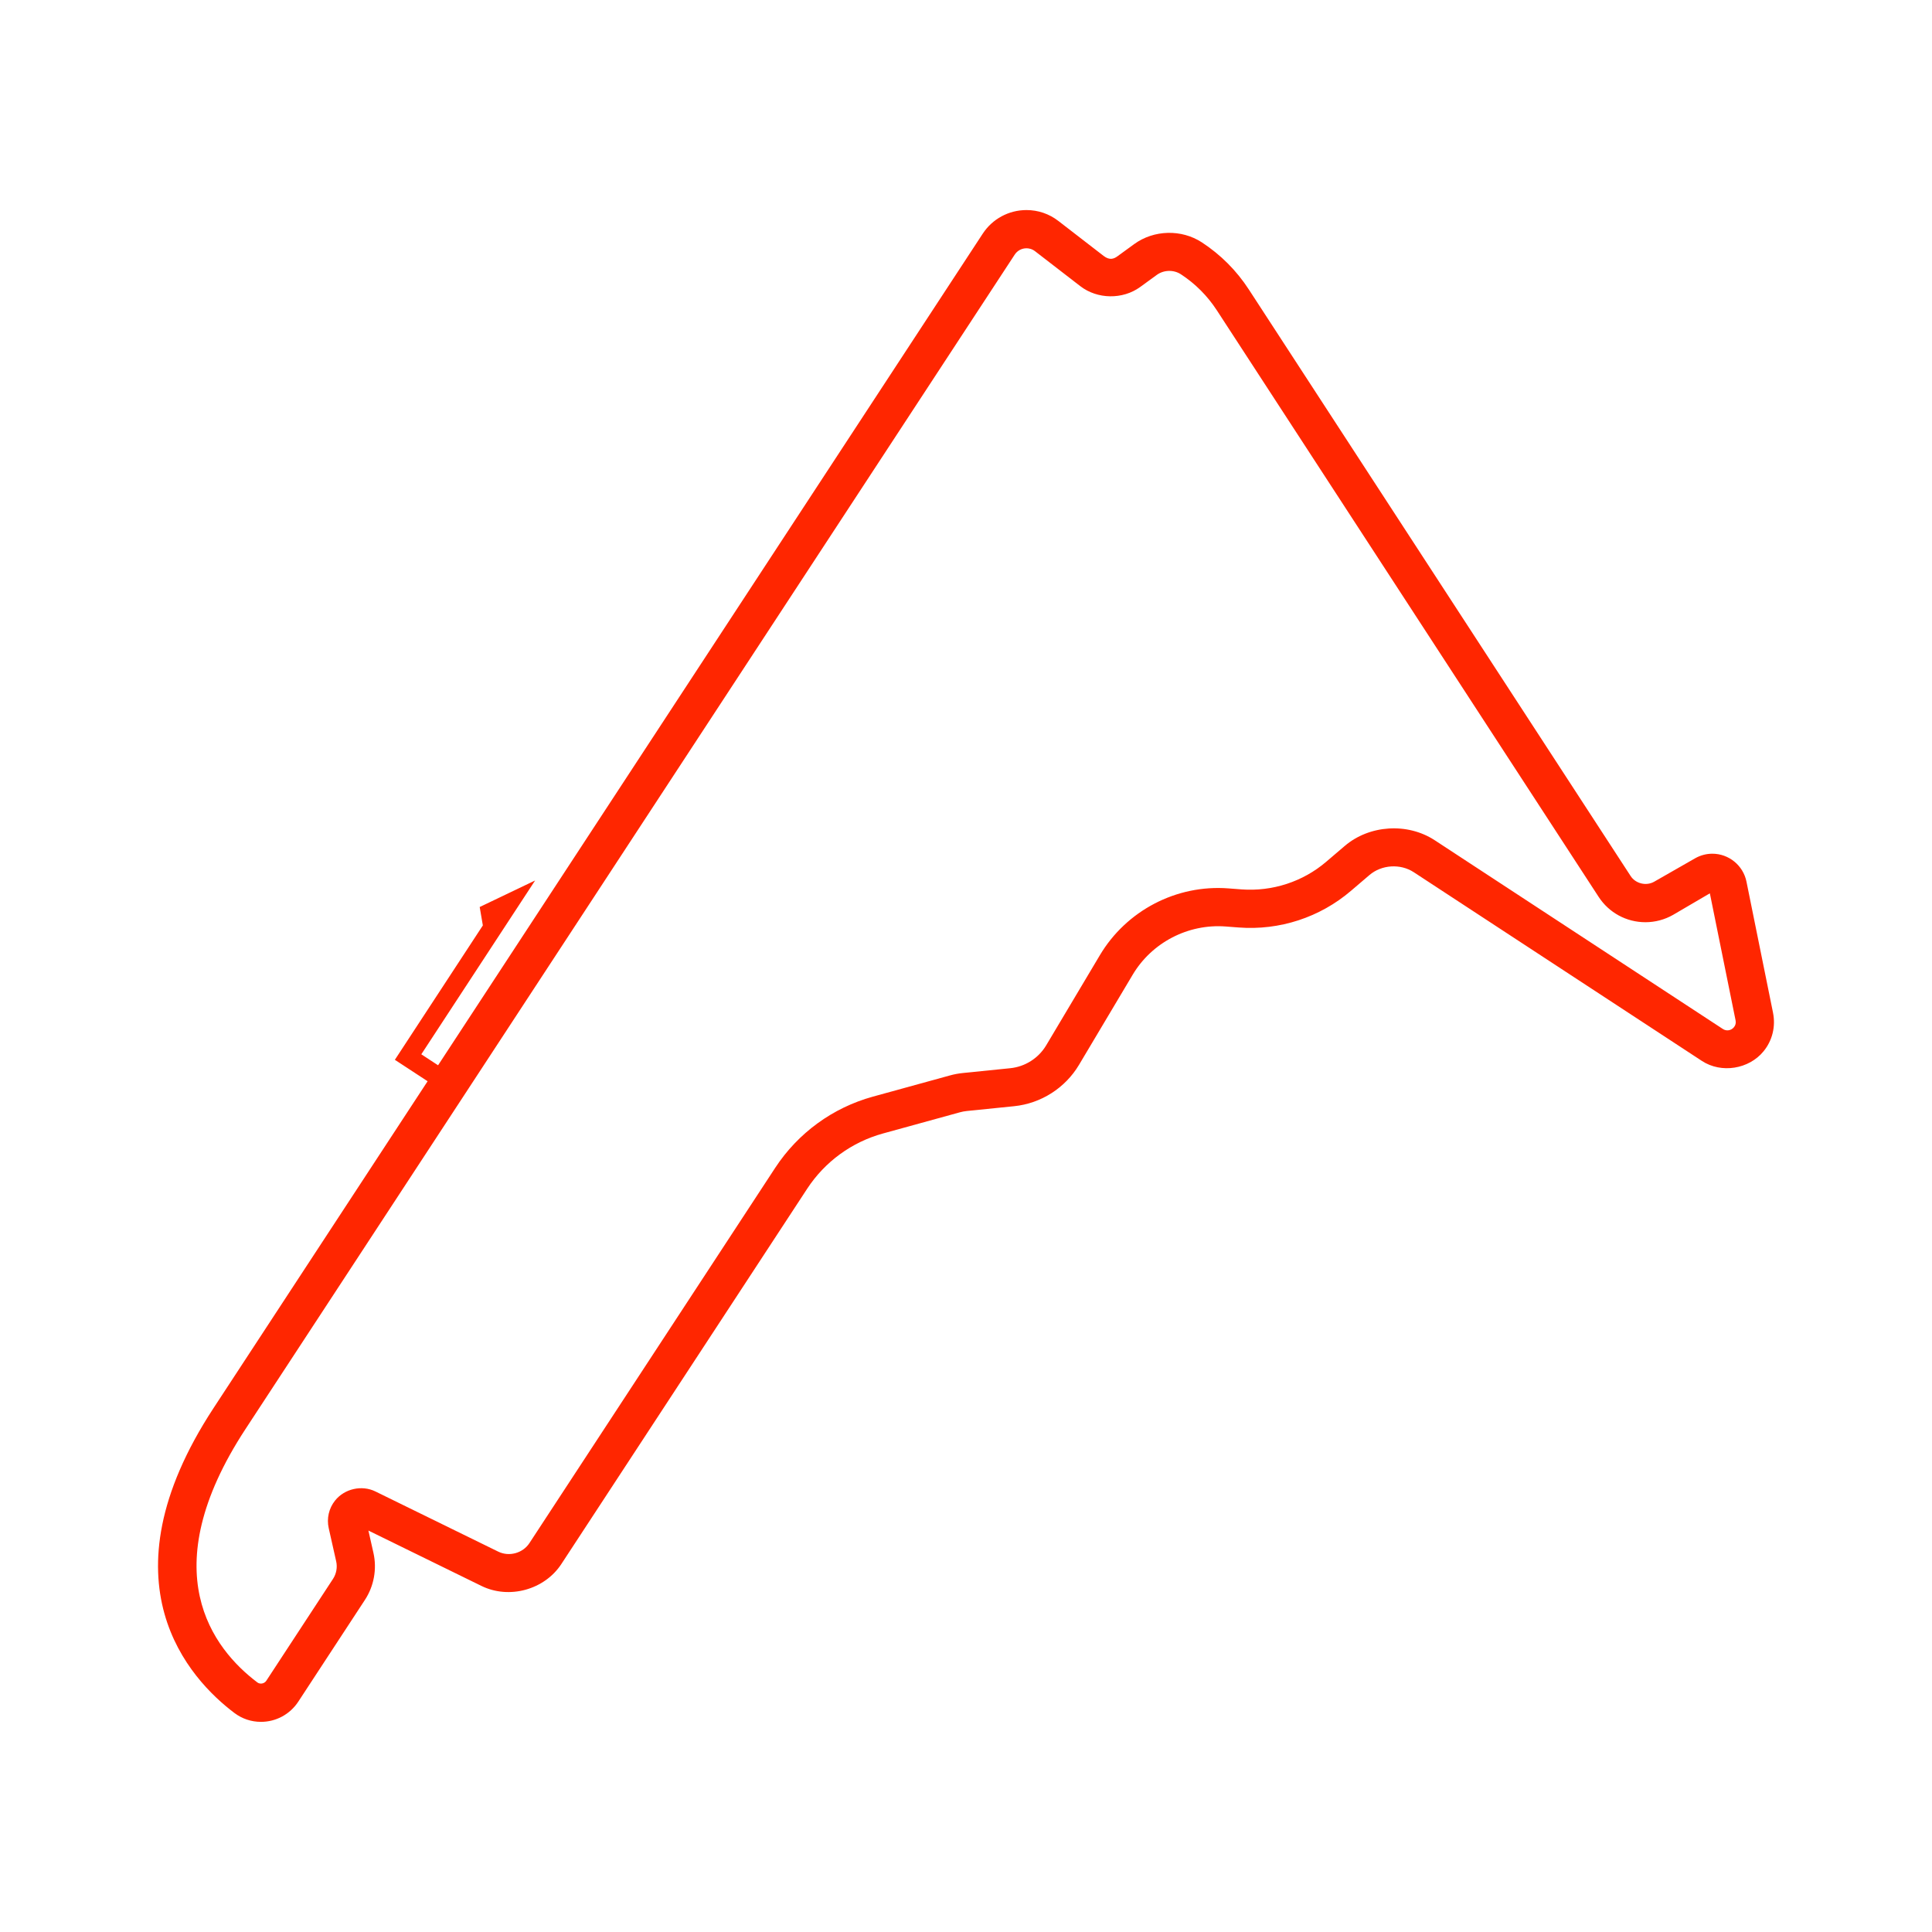
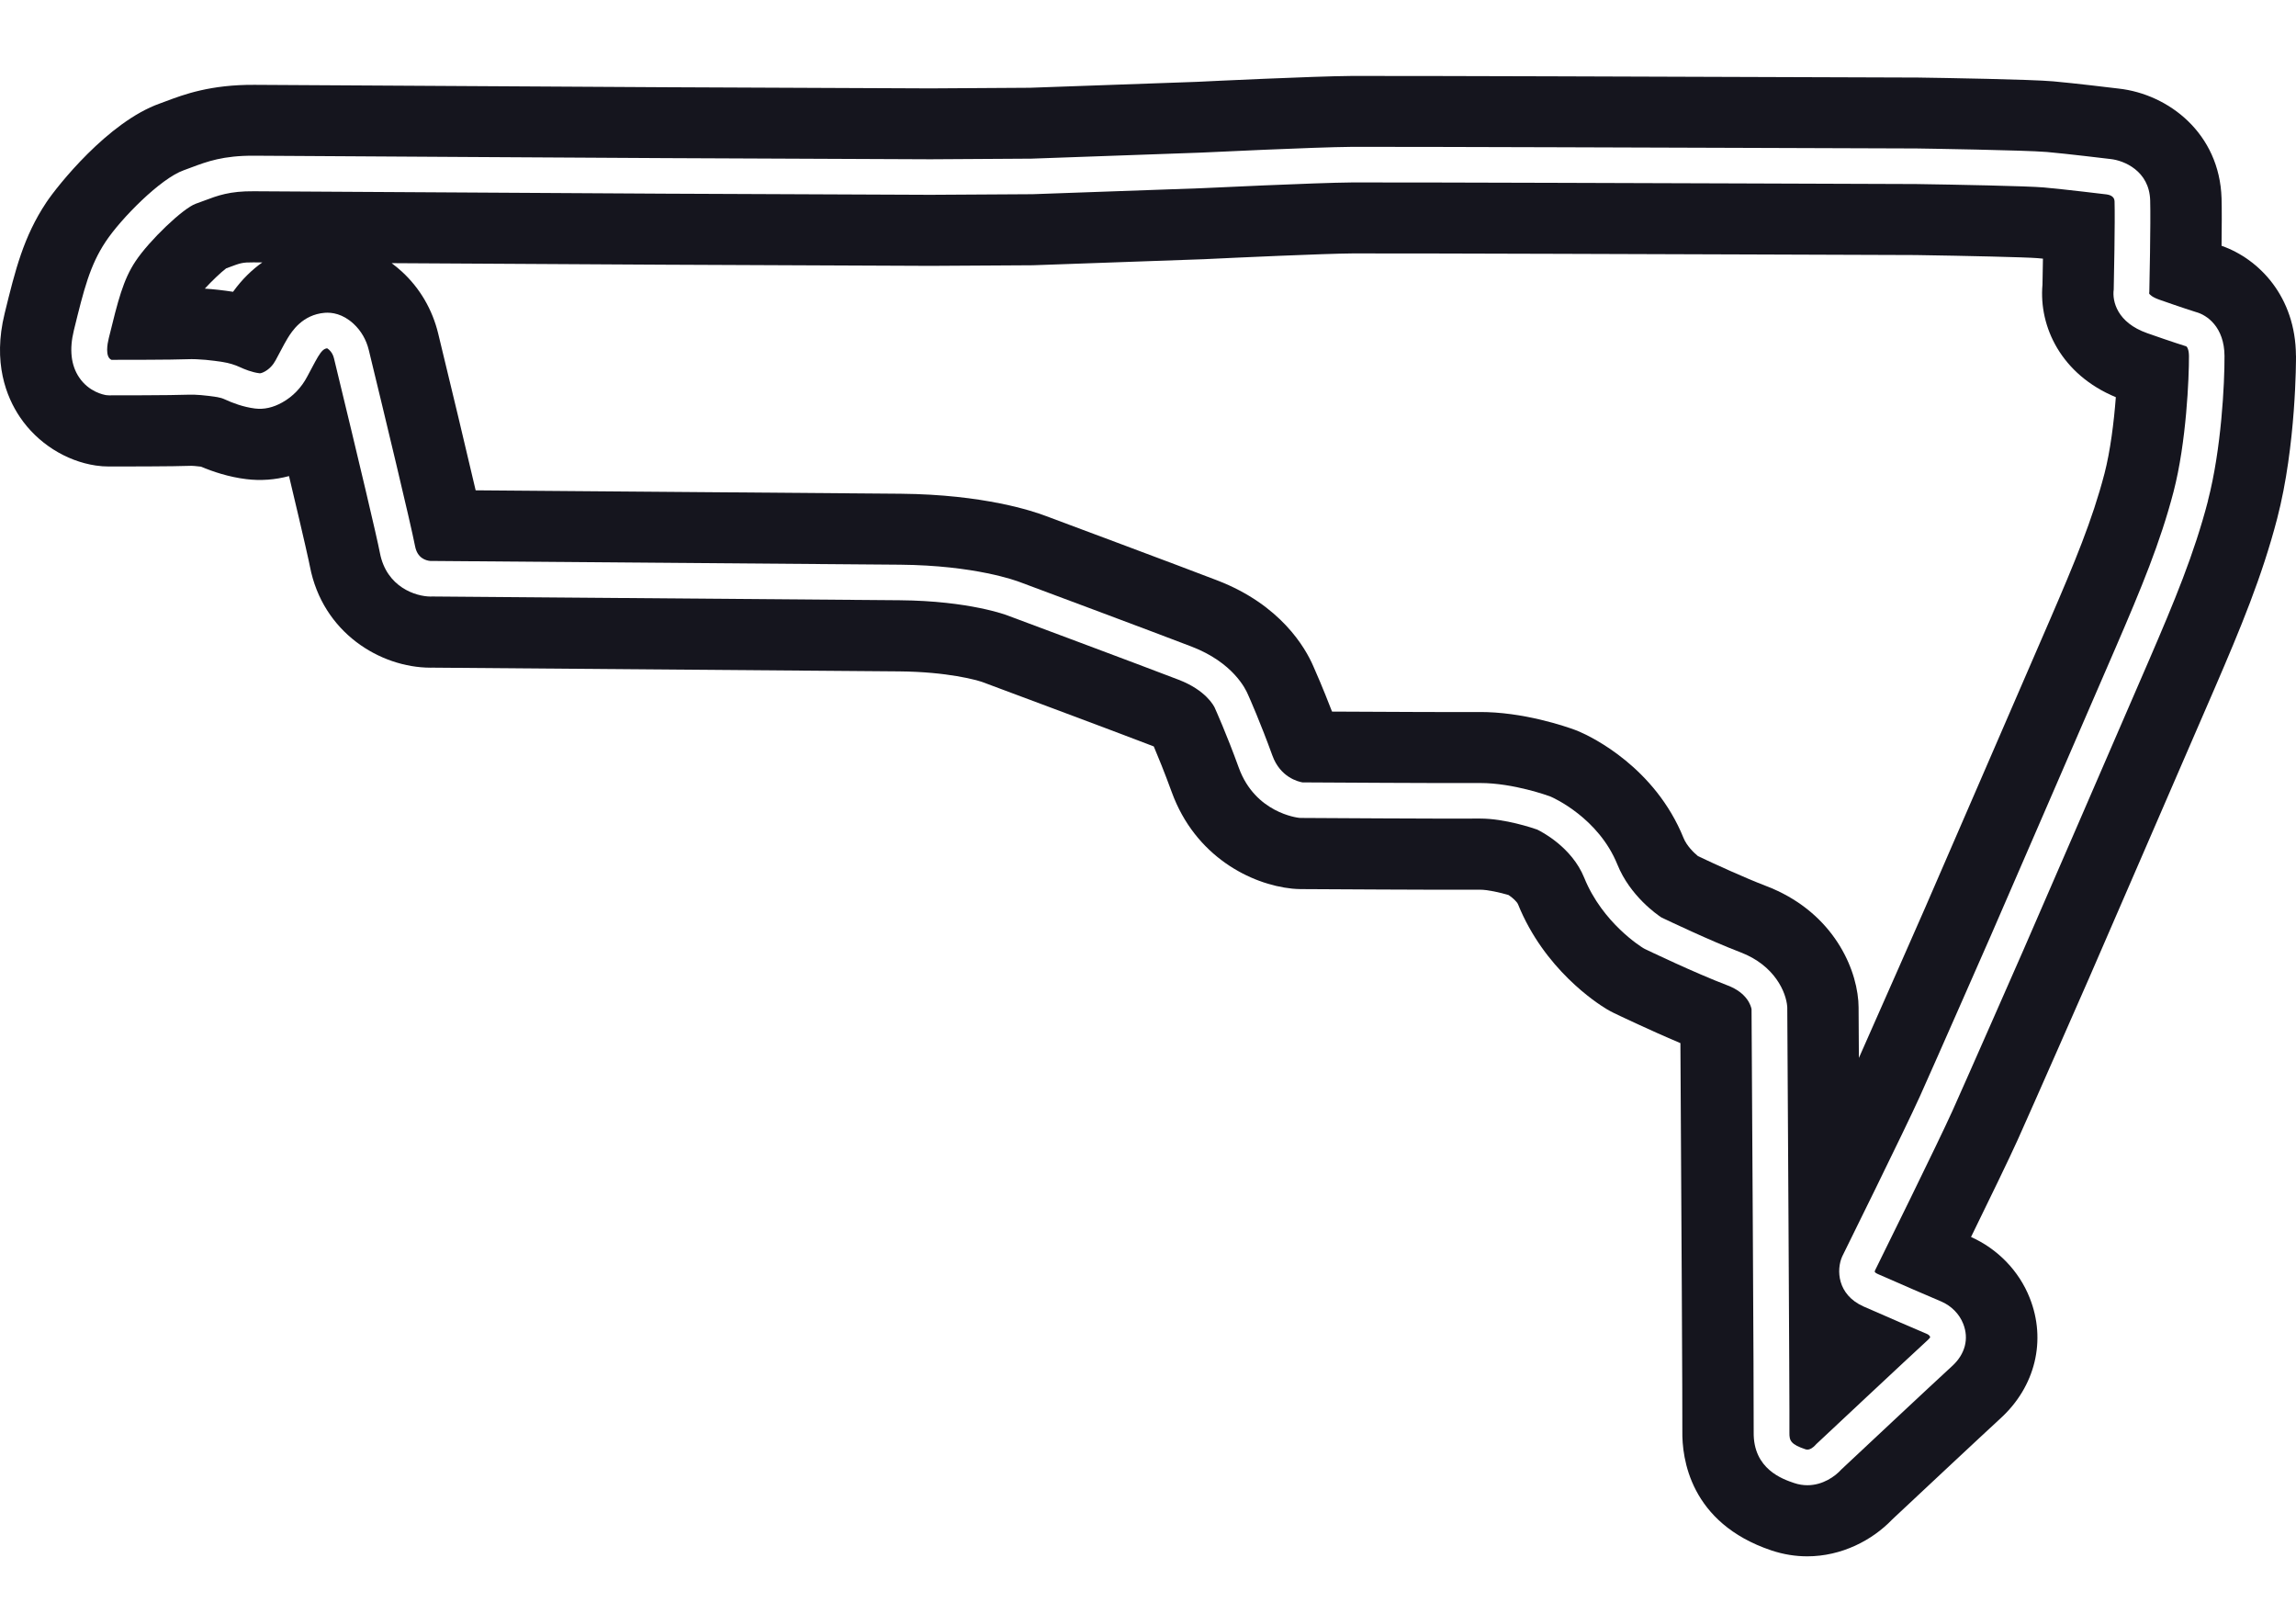
- <svg xmlns="http://www.w3.org/2000/svg" fill="#ff2600" width="800px" height="800px" version="1.1" viewBox="144 144 512 512">
-   <g id="SVGRepo_bgCarrier" stroke-width="0" />
-   <g id="SVGRepo_tracerCarrier" stroke-linecap="round" stroke-linejoin="round" />
-   <g id="SVGRepo_iconCarrier">
-     <path d="m613.87 412.39-7.039-34.754c-0.871-4.285-4.676-7.394-9.047-7.394-1.59 0-3.172 0.422-4.566 1.219l-10.848 6.203c-2.117 1.203-4.93 0.5-6.234-1.504l-101.18-155.44c-3.258-5.012-7.445-9.211-12.449-12.488-5.387-3.523-12.711-3.34-17.914 0.441l-4.394 3.199c-0.918 0.684-2.09 1.219-3.731-0.055l-11.984-9.258c-2.445-1.891-5.375-2.891-8.457-2.891-4.691 0-9.027 2.34-11.594 6.262l-144.34 220.38-4.441-2.91 30.156-46.059-14.684 7.027 0.836 4.879-23.316 35.613 8.676 5.68-56.727 86.613c-30.332 46.305-6.238 71.934 5.523 80.801 2.047 1.543 4.481 2.356 7.035 2.356 3.996 0 7.691-1.996 9.891-5.344l17.676-26.992c2.387-3.648 3.207-8.176 2.25-12.43l-1.336-5.93 29.961 14.676c7.352 3.598 16.703 1.02 21.172-5.805l65.141-99.453c4.699-7.176 11.84-12.379 20.109-14.652l20.402-5.617c0.574-0.156 1.168-0.27 1.77-0.332l12.574-1.277c7.106-0.723 13.523-4.816 17.184-10.953l14.227-23.887c5.062-8.512 14.648-13.535 24.637-12.785l3.426 0.262c10.879 0.836 21.562-2.688 29.773-9.703l4.91-4.191c3.227-2.758 8.191-3.078 11.754-0.746l76.34 50c5.176 3.394 12.48 2.188 16.344-2.543 2.336-2.844 3.25-6.57 2.512-10.219zm-10.34 3.812c-0.707 0.871-1.934 1.156-2.961 0.484l-76.34-50.004c-7.227-4.731-17.312-4.09-23.875 1.516l-4.91 4.191c-6.184 5.281-14.246 7.906-22.43 7.309l-3.426-0.262c-13.871-1.078-27.102 5.922-34.109 17.699l-14.227 23.887c-2.023 3.394-5.574 5.664-9.512 6.062l-12.57 1.277c-1.16 0.117-2.32 0.332-3.441 0.645l-20.398 5.613c-10.645 2.93-19.84 9.629-25.895 18.871l-65.137 99.453c-1.734 2.656-5.363 3.672-8.246 2.262l-32.574-15.957c-3.609-1.766-8.18-0.719-10.672 2.402-1.66 2.07-2.273 4.754-1.688 7.356l1.973 8.766c0.359 1.59 0.051 3.289-0.844 4.656l-17.672 26.984c-0.508 0.773-1.617 1.008-2.363 0.457-11.785-8.887-27.871-29.43-3.144-67.172l203.84-311.22c0.688-1.055 1.855-1.68 3.117-1.68 0.578 0 1.438 0.137 2.269 0.777l11.984 9.254c4.527 3.504 11.246 3.602 15.883 0.227l4.394-3.199c1.859-1.355 4.484-1.422 6.406-0.16 3.82 2.504 7.019 5.711 9.512 9.539l101.18 155.44c2.738 4.211 7.375 6.723 12.402 6.723 2.566 0 5.102-0.676 7.336-1.953l9.738-5.703 6.812 33.648c0.145 0.699 0 1.305-0.414 1.812z" />
-   </g>
+ <svg xmlns="http://www.w3.org/2000/svg" width="121" height="85" viewBox="0 0 121 85" fill="none">
+   <path d="M115.207 18.245C115.207 18.245 115.201 18.244 115.198 18.242C115.171 18.234 114.513 18.031 113.159 17.554C111.576 16.998 111.309 15.876 111.394 15.253C111.405 14.752 111.469 11.641 111.438 10.614C111.432 10.408 111.292 10.283 111.022 10.244C111.015 10.244 111.022 10.244 111.008 10.242C110.986 10.239 108.773 9.97 107.709 9.876C106.872 9.801 102.946 9.726 100.987 9.697L91.613 9.664C91.428 9.664 73.118 9.599 71.237 9.613C69.37 9.627 63.408 9.912 63.349 9.915L54.413 10.232C54.404 10.232 54.395 10.232 54.385 10.232L49.035 10.264L35.028 10.204C34.827 10.204 15.065 10.091 13.38 10.077C12.104 10.065 11.474 10.303 10.744 10.578C10.603 10.631 10.462 10.684 10.316 10.735C9.65 10.971 7.873 12.667 7.145 13.76C6.487 14.749 6.221 15.831 5.738 17.796L5.726 17.851C5.669 18.078 5.522 18.808 5.874 18.959C6.479 18.959 9.114 18.959 9.857 18.927C10.477 18.9 11.227 18.992 11.747 19.075C12.062 19.125 12.368 19.216 12.655 19.349C12.866 19.447 13.277 19.619 13.68 19.667C13.716 19.672 13.81 19.656 13.96 19.572C14.195 19.441 14.391 19.235 14.529 18.975C14.96 18.155 15.09 17.93 15.151 17.833L15.167 17.807C15.375 17.472 15.929 16.58 17.113 16.481C17.49 16.452 18.055 16.528 18.631 17.058C19.026 17.422 19.305 17.902 19.436 18.445C20.247 21.783 21.64 27.565 21.875 28.781C21.996 29.411 22.445 29.535 22.676 29.555C22.687 29.555 22.699 29.555 22.71 29.555C22.919 29.556 43.533 29.717 47.437 29.753C51.387 29.789 53.562 30.596 53.782 30.682C54.045 30.78 60.877 33.327 62.805 34.071C64.977 34.908 65.648 36.301 65.77 36.598C65.852 36.779 66.419 38.055 67.058 39.815C67.474 40.957 68.417 41.184 68.641 41.223C69.392 41.228 76.434 41.27 77.946 41.256C77.968 41.256 77.99 41.256 78.011 41.256C79.763 41.256 81.614 41.933 81.694 41.962C81.709 41.969 81.727 41.975 81.742 41.983C81.844 42.026 84.242 43.092 85.236 45.549C85.907 47.207 87.328 48.189 87.557 48.339C87.914 48.51 90.16 49.578 91.723 50.174C93.544 50.868 94.129 52.296 94.187 53.031C94.188 53.053 94.19 53.076 94.19 53.098C94.194 53.968 94.32 74.414 94.303 75.487C94.296 75.903 94.371 76.1 95.155 76.363C95.378 76.438 95.603 76.21 95.643 76.168C95.671 76.132 95.683 76.12 95.719 76.087C95.92 75.898 100.658 71.459 101.609 70.59C101.692 70.514 101.717 70.467 101.722 70.455C101.722 70.453 101.719 70.444 101.714 70.431C101.691 70.372 101.634 70.321 101.564 70.289C101.167 70.119 99.141 69.252 98.207 68.835C96.81 68.211 96.776 66.89 97.083 66.204C97.088 66.193 97.094 66.182 97.099 66.171C97.132 66.104 100.407 59.477 101.185 57.751C101.967 56.014 104.879 49.385 104.908 49.318C104.959 49.201 110.145 37.255 111.51 34.088C112.847 30.988 113.847 28.588 114.546 25.911C115.229 23.29 115.364 19.864 115.359 18.766C115.358 18.424 115.265 18.278 115.212 18.242L115.207 18.245ZM12.28 15.374C11.75 15.292 11.253 15.237 10.794 15.207C11.164 14.807 11.62 14.368 11.916 14.141C11.968 14.122 12.02 14.102 12.072 14.083C12.669 13.859 12.775 13.82 13.349 13.824C13.449 13.824 13.609 13.826 13.824 13.827C13.288 14.206 12.761 14.708 12.28 15.376V15.374ZM110.9 24.975C110.269 27.397 109.32 29.669 108.049 32.616C106.7 35.744 101.617 47.453 101.453 47.833C101.333 48.105 98.936 53.562 97.964 55.741C97.956 54.431 97.95 53.474 97.948 53.076C97.948 52.964 97.943 52.85 97.934 52.737C97.776 50.738 96.406 47.95 93.066 46.678C91.963 46.258 90.334 45.51 89.486 45.109C89.261 44.924 88.889 44.562 88.723 44.152C87.218 40.436 83.896 38.836 83.244 38.554C83.164 38.52 83.082 38.487 83.001 38.456C82.565 38.295 80.269 37.492 77.907 37.515C76.791 37.526 72.552 37.504 70.198 37.492C69.715 36.238 69.32 35.342 69.213 35.103C68.795 34.135 67.499 31.872 64.16 30.584C62.231 29.84 55.694 27.403 55.122 27.189C54.467 26.938 51.86 26.054 47.47 26.014C44.356 25.986 30.613 25.878 25.067 25.834C24.556 23.634 23.768 20.361 23.093 17.575C22.787 16.308 22.126 15.179 21.184 14.314C21.008 14.152 20.826 14.004 20.64 13.865C26.749 13.901 34.496 13.944 35.012 13.947L49.009 14.008C49.025 14.008 49.042 14.008 49.06 14.008L54.41 13.976C54.456 13.976 54.503 13.976 54.548 13.972L63.471 13.656C63.491 13.656 63.51 13.656 63.53 13.653C65.178 13.573 69.781 13.364 71.265 13.353C73.124 13.339 91.416 13.405 91.601 13.405L100.957 13.438C103.595 13.478 106.791 13.551 107.377 13.601C107.463 13.609 107.56 13.618 107.664 13.628C107.656 14.117 107.646 14.596 107.639 15.003C107.443 17.221 108.634 19.739 111.505 20.927C111.405 22.242 111.215 23.768 110.902 24.972L110.9 24.975Z" fill="#15151E" />
+   <path d="M120.997 18.742C120.981 15.632 119.052 13.64 117.077 12.95C117.089 11.994 117.094 11.005 117.077 10.448C116.973 7.027 114.286 4.961 111.66 4.668C111.361 4.632 109.303 4.383 108.208 4.286C107.034 4.181 102.448 4.107 101.072 4.086C101.053 4.086 101.036 4.086 101.017 4.086L91.632 4.054C90.876 4.05 73.105 3.988 71.193 4.002C69.263 4.016 63.626 4.284 63.104 4.311L54.28 4.624L49.025 4.657L35.057 4.596C34.858 4.596 15.104 4.484 13.426 4.47C11.092 4.453 9.684 4.981 8.75 5.332C8.642 5.373 8.533 5.415 8.42 5.454C5.691 6.422 3.008 9.812 2.439 10.668C1.238 12.472 0.804 14.236 0.256 16.469L0.243 16.523C-0.39 19.101 0.332 20.913 1.052 21.978C1.969 23.338 3.464 24.292 5.05 24.528C5.279 24.562 5.511 24.579 5.743 24.579C6.307 24.579 9.17 24.579 10.078 24.543C10.131 24.543 10.305 24.551 10.59 24.587C11.208 24.847 12.051 25.133 12.982 25.245C13.731 25.338 14.491 25.282 15.231 25.084C16.099 28.721 16.291 29.63 16.333 29.846C17.004 33.333 20.033 35.169 22.679 35.179C22.731 35.179 22.782 35.179 22.834 35.178C24.825 35.193 43.673 35.342 47.386 35.374C49.967 35.398 51.453 35.833 51.722 35.919C51.749 35.931 51.719 35.915 51.794 35.944C51.865 35.97 58.838 38.569 60.764 39.312C60.778 39.318 60.792 39.323 60.805 39.329C61.013 39.82 61.369 40.684 61.75 41.732C62.988 45.136 65.938 46.6 68.09 46.82C68.24 46.835 68.391 46.843 68.541 46.845C68.859 46.846 76.365 46.893 78.001 46.877C78.395 46.876 79.043 47.021 79.503 47.158C79.711 47.295 79.946 47.509 80.003 47.651C81.38 51.055 84.126 52.84 84.664 53.163C84.789 53.238 84.918 53.308 85.049 53.372C85.139 53.416 86.881 54.253 88.558 54.96C88.609 63.374 88.671 74.645 88.66 75.404C88.638 76.812 89.049 80.241 93.348 81.687C93.992 81.903 94.629 82 95.241 82C97.053 82 98.669 81.155 99.718 80.06C100.497 79.33 104.586 75.501 105.421 74.737C107.266 73.057 107.855 70.617 106.966 68.384C106.408 66.97 105.285 65.805 103.874 65.175C104.829 63.224 105.907 61.002 106.333 60.056C107.126 58.295 109.958 51.849 110.077 51.574C110.08 51.568 110.082 51.562 110.085 51.556C110.137 51.435 115.325 39.482 116.694 36.31C118.085 33.088 119.21 30.381 120.006 27.328C121.012 23.47 121.001 18.936 121 18.746L120.997 18.742ZM116.362 26.385C115.632 29.19 114.605 31.654 113.235 34.83C111.869 37.999 106.683 49.948 106.629 50.068C106.598 50.138 103.683 56.776 102.898 58.521C102.133 60.218 99.131 66.297 98.807 66.952C98.801 66.977 98.799 67.008 98.802 67.021C98.808 67.032 98.856 67.079 98.975 67.132C99.896 67.543 101.91 68.406 102.305 68.574C102.836 68.802 103.258 69.229 103.462 69.748C103.775 70.537 103.564 71.35 102.879 71.974C101.981 72.794 97.495 76.996 97.044 77.419C96.716 77.787 96.063 78.254 95.251 78.254C95.028 78.254 94.795 78.22 94.552 78.138C93.961 77.938 92.389 77.411 92.42 75.459C92.436 74.433 92.315 54.436 92.307 53.171C92.276 53.006 92.09 52.318 91.049 51.922C89.279 51.248 86.792 50.051 86.687 50.001C86.66 49.988 86.635 49.974 86.61 49.959C86.522 49.906 84.458 48.641 83.49 46.249C82.832 44.623 81.217 43.809 81.007 43.707C80.781 43.628 79.311 43.129 78.012 43.129C77.996 43.129 77.979 43.129 77.964 43.129C76.357 43.145 68.881 43.098 68.563 43.096C68.533 43.096 68.503 43.095 68.472 43.092C68.378 43.082 66.149 42.828 65.286 40.453C64.637 38.663 64.049 37.362 64.043 37.35C64.029 37.32 64.029 37.322 64.021 37.297C63.972 37.191 63.556 36.371 62.121 35.817C60.176 35.067 53.181 32.46 53.111 32.433C53.103 32.43 53.095 32.427 53.087 32.424C53.072 32.418 51.102 31.658 47.416 31.626C43.63 31.591 24.122 31.439 22.764 31.428C22.74 31.429 22.715 31.431 22.692 31.431C21.92 31.428 20.37 30.943 20.022 29.135C19.856 28.275 18.974 24.538 17.602 18.884C17.559 18.7 17.471 18.546 17.349 18.434C17.292 18.382 17.255 18.36 17.237 18.351C17.051 18.376 16.933 18.516 16.762 18.791L16.744 18.822C16.711 18.873 16.595 19.073 16.19 19.843C15.883 20.427 15.429 20.896 14.877 21.203C14.396 21.474 13.912 21.582 13.444 21.524C12.819 21.448 12.235 21.222 11.855 21.046C11.728 20.986 11.589 20.946 11.446 20.922C10.832 20.826 10.293 20.78 9.929 20.796C9.051 20.832 5.876 20.83 5.741 20.83C5.694 20.83 5.649 20.827 5.603 20.82C5.454 20.798 4.685 20.648 4.171 19.885C3.74 19.245 3.646 18.41 3.893 17.404L3.906 17.35C4.422 15.253 4.733 13.988 5.572 12.726C6.378 11.515 8.457 9.405 9.68 8.972C9.815 8.923 9.946 8.875 10.076 8.825C10.907 8.513 11.766 8.194 13.393 8.204C15.076 8.219 34.835 8.329 35.034 8.331L49.03 8.392L54.357 8.359L63.266 8.042C63.501 8.031 69.315 7.752 71.219 7.738C73.11 7.724 91.431 7.79 91.616 7.79L101.001 7.822C101.246 7.826 106.758 7.91 107.872 8.008C108.946 8.103 111.052 8.359 111.226 8.379C111.936 8.454 113.268 9.003 113.315 10.553C113.35 11.714 113.273 15.209 113.27 15.357C113.27 15.393 113.267 15.429 113.261 15.465C113.284 15.513 113.411 15.653 113.782 15.784C114.956 16.198 115.597 16.4 115.726 16.441C116.306 16.592 117.224 17.232 117.232 18.753C117.24 20.203 117.066 23.664 116.359 26.378L116.362 26.385Z" fill="#15151E" />
</svg>
